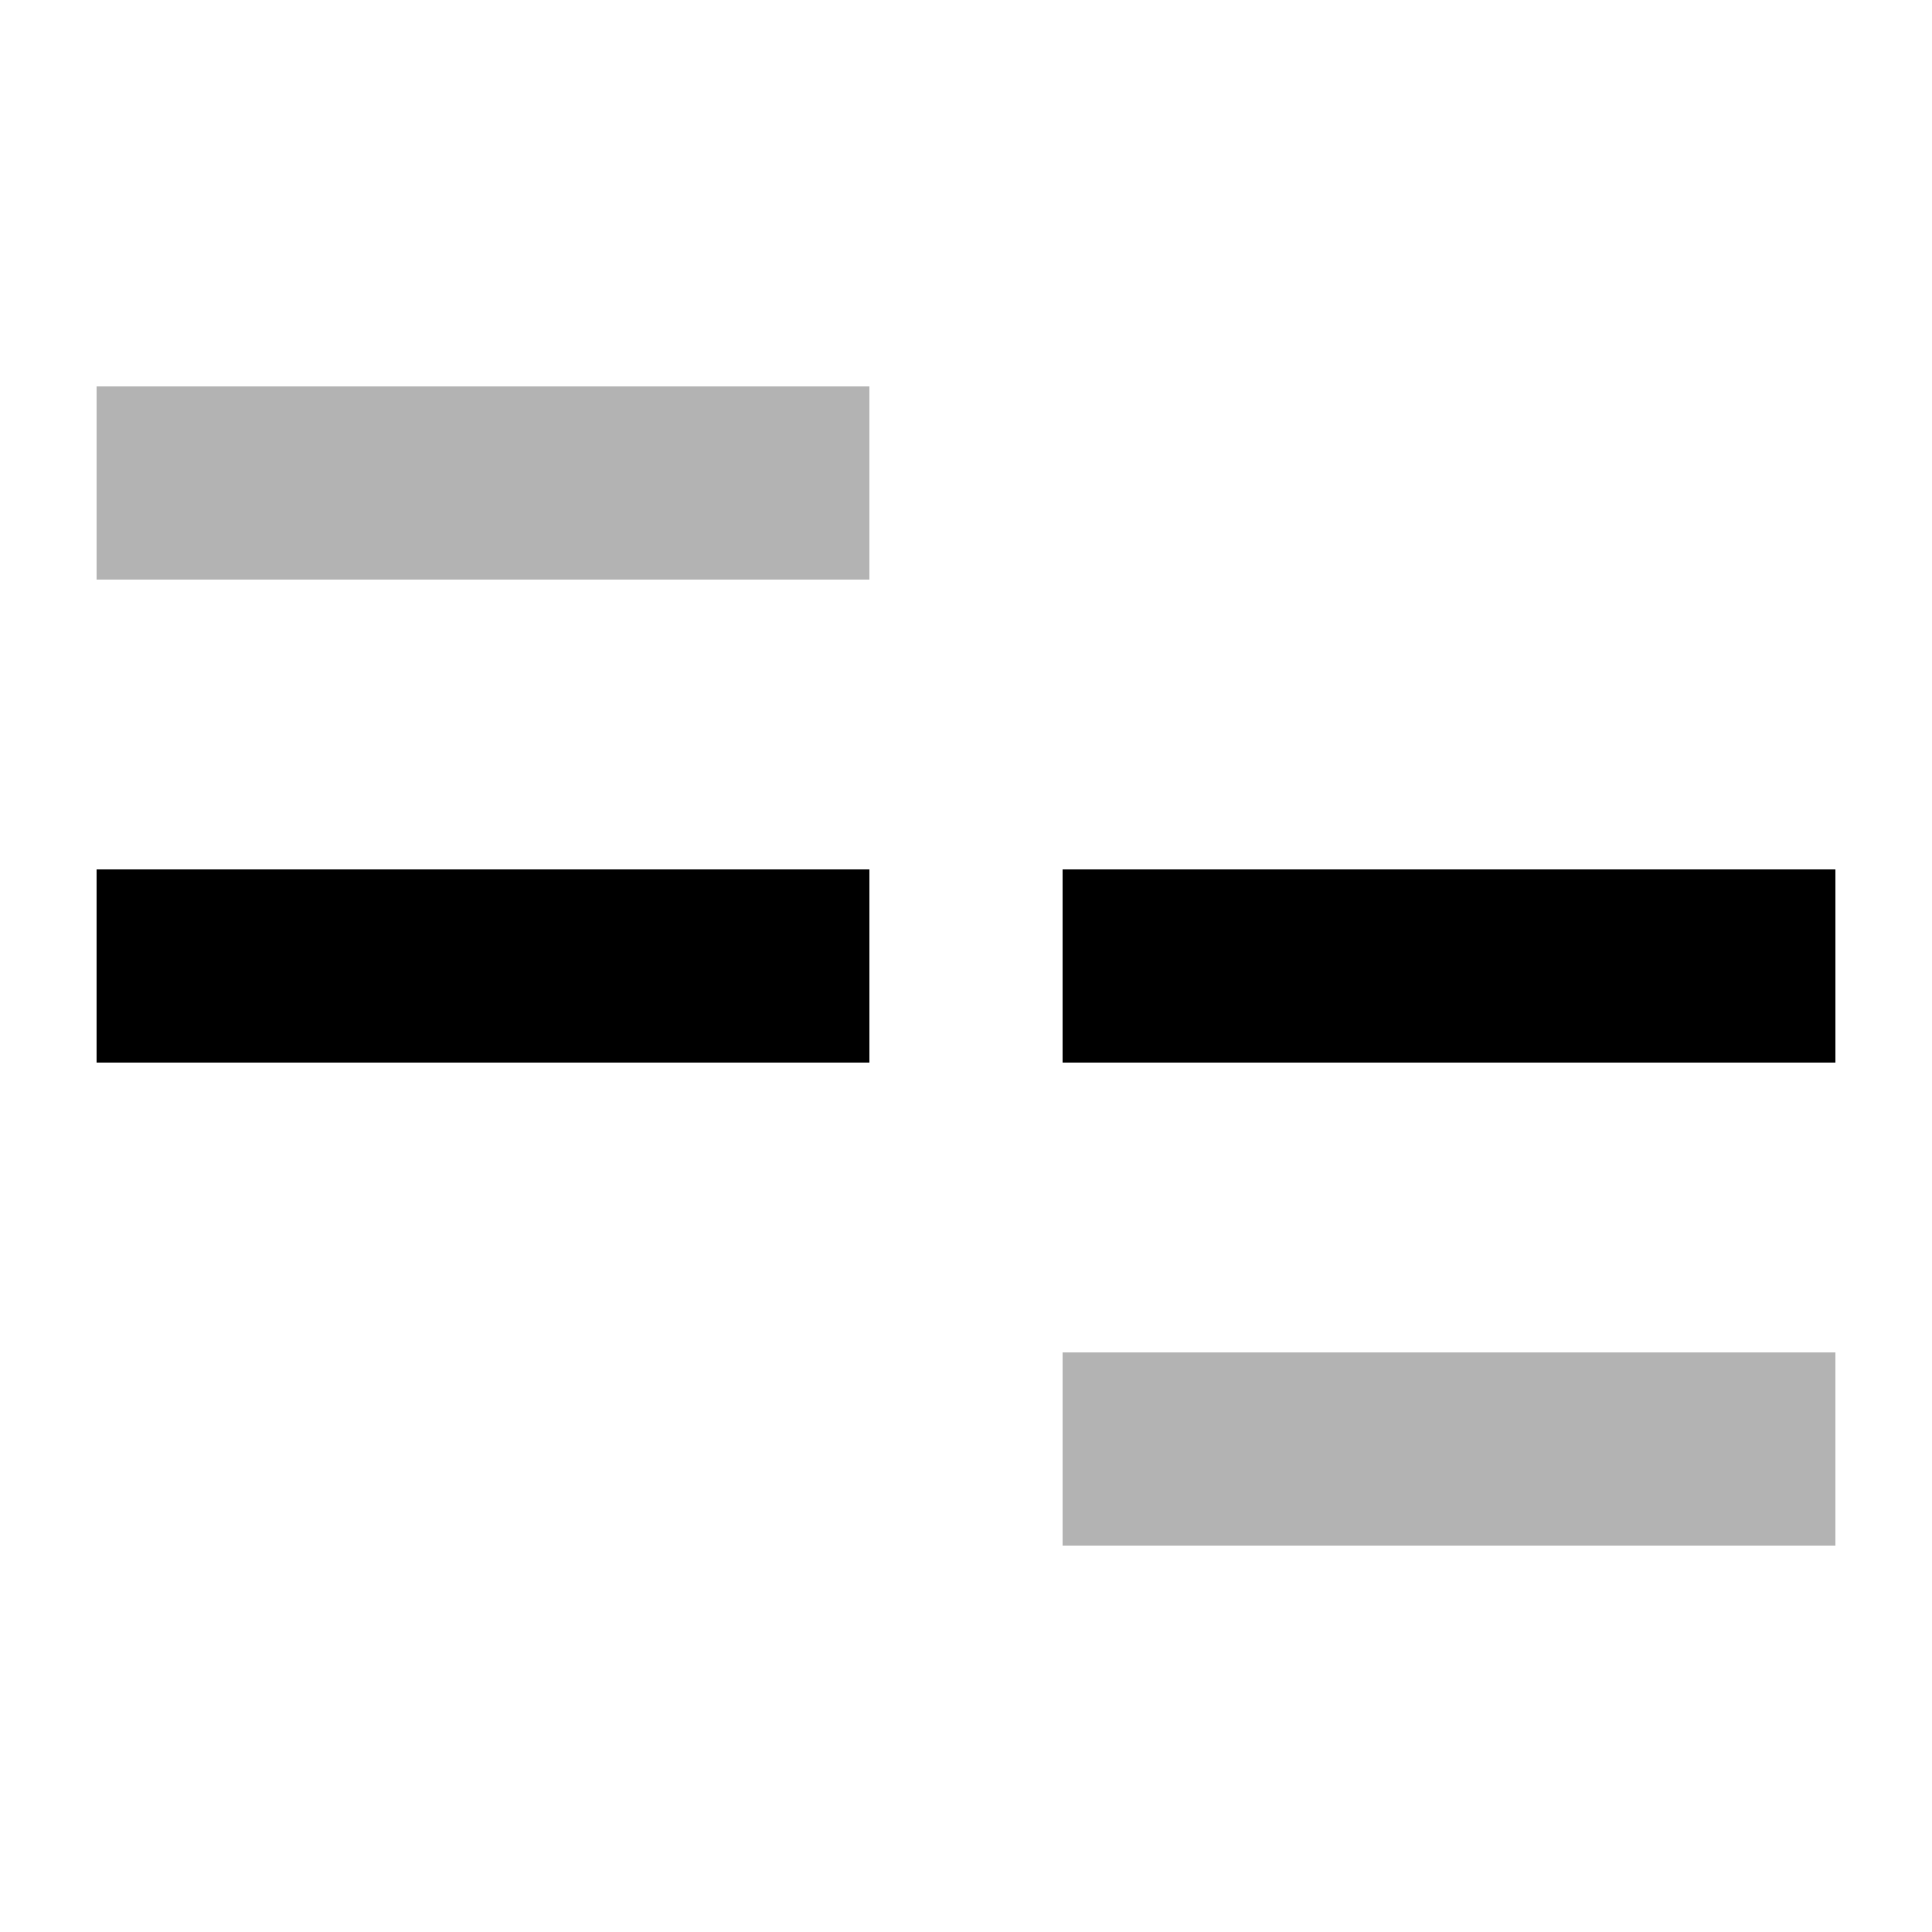
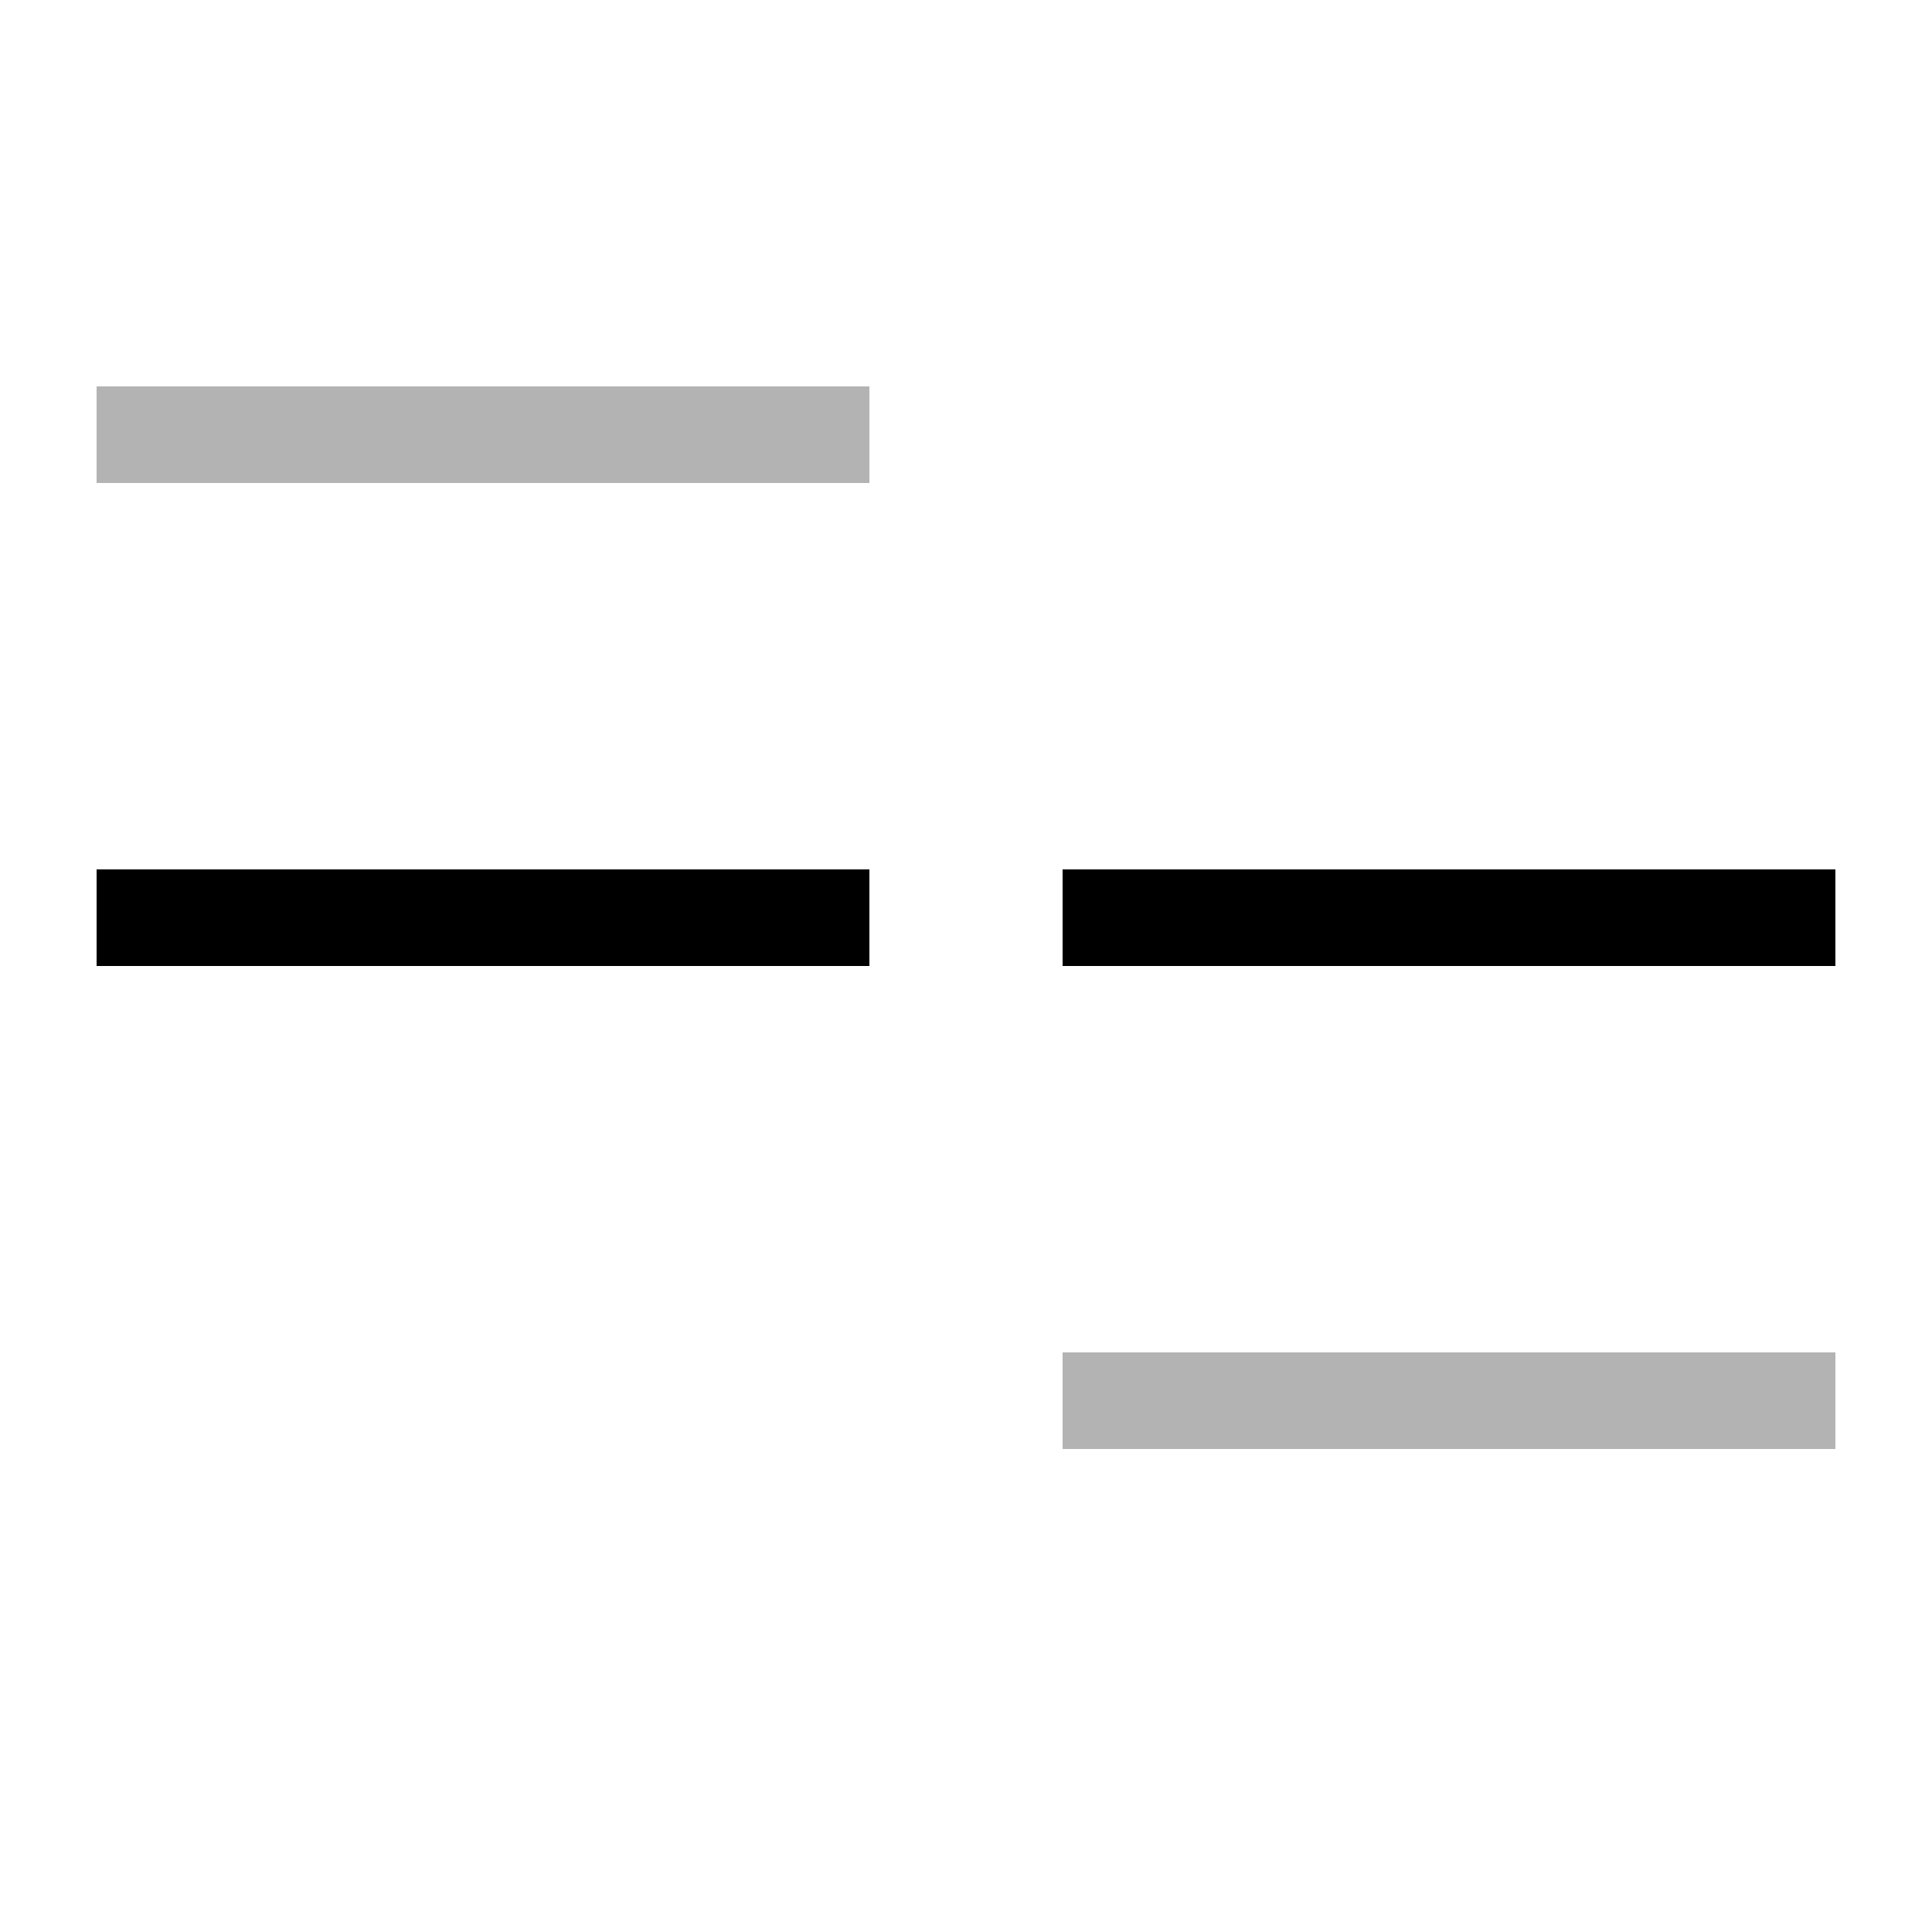
<svg xmlns="http://www.w3.org/2000/svg" width="20px" height="20px" viewBox="0 0 20 20" version="1.1" xml:space="preserve" style="fill-rule:evenodd;clip-rule:evenodd;stroke-linejoin:round;stroke-miterlimit:2;">
-   <rect x="11" y="14" width="8" height="2" style="fill-opacity:0.3;" />
-   <rect x="11" y="9" width="8" height="2" />
-   <rect x="1" y="9" width="8" height="2" />
-   <rect x="1" y="4" width="8" height="2" style="fill-opacity:0.3;" />
+   <rect x="11" y="14" width="8" height="1" style="fill-opacity:0.3;" />
+   <rect x="11" y="9" width="8" height="1" />
+   <rect x="1" y="9" width="8" height="1" />
+   <rect x="1" y="4" width="8" height="1" style="fill-opacity:0.3;" />
</svg>
